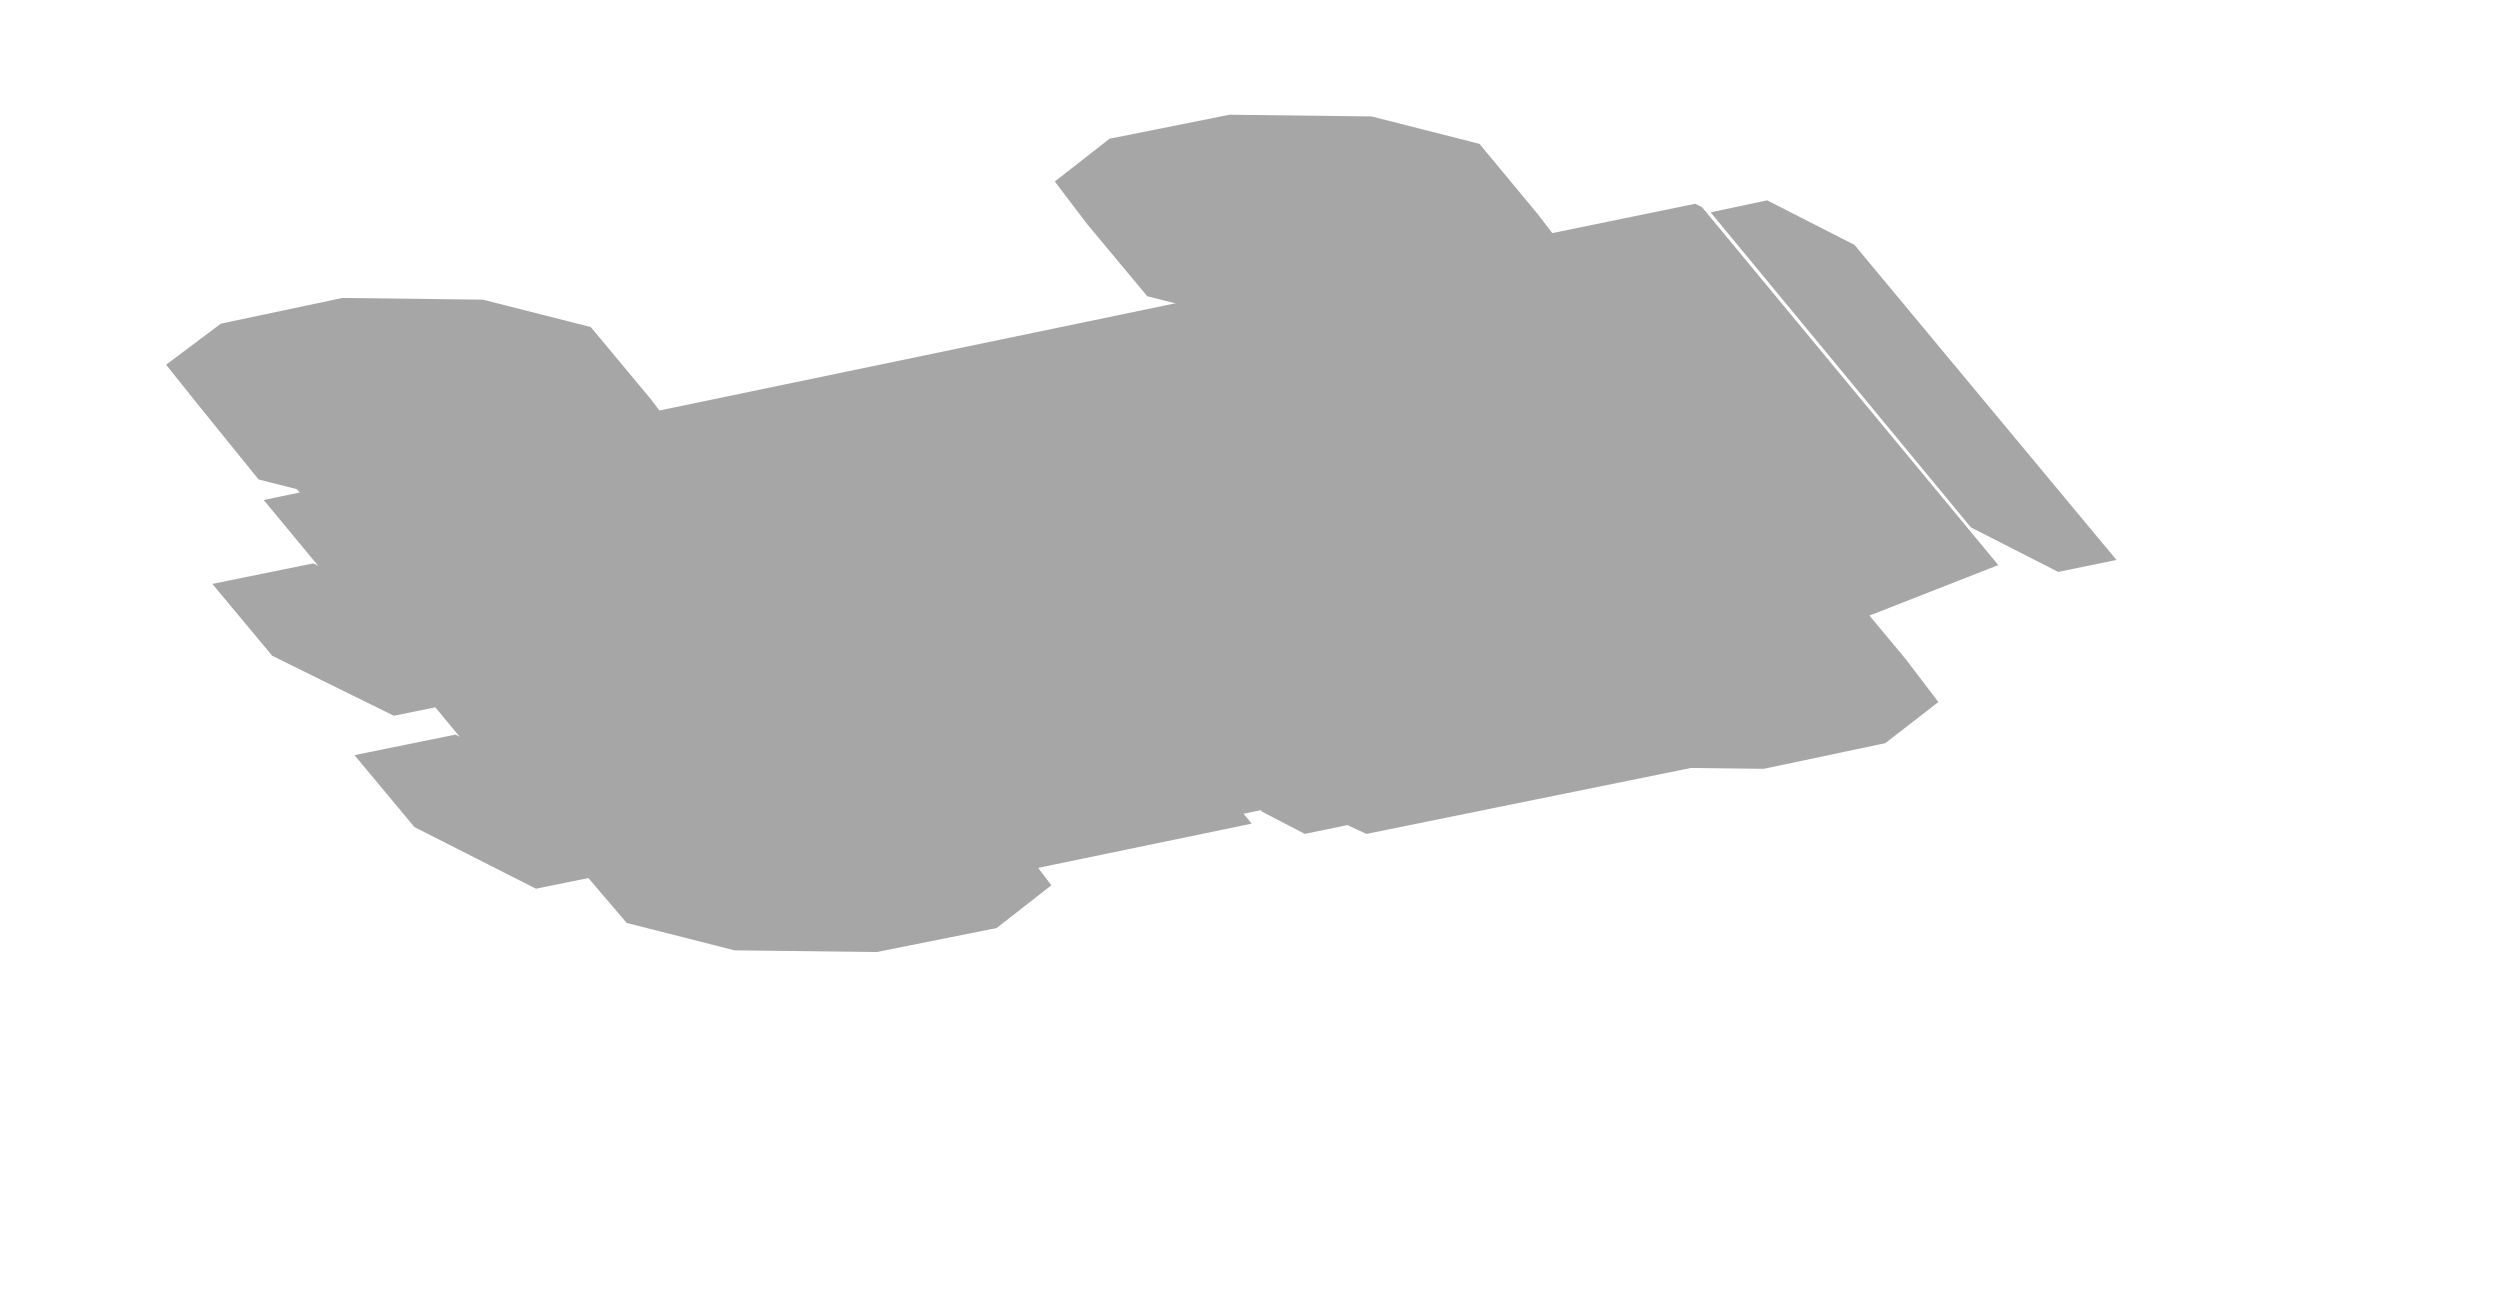
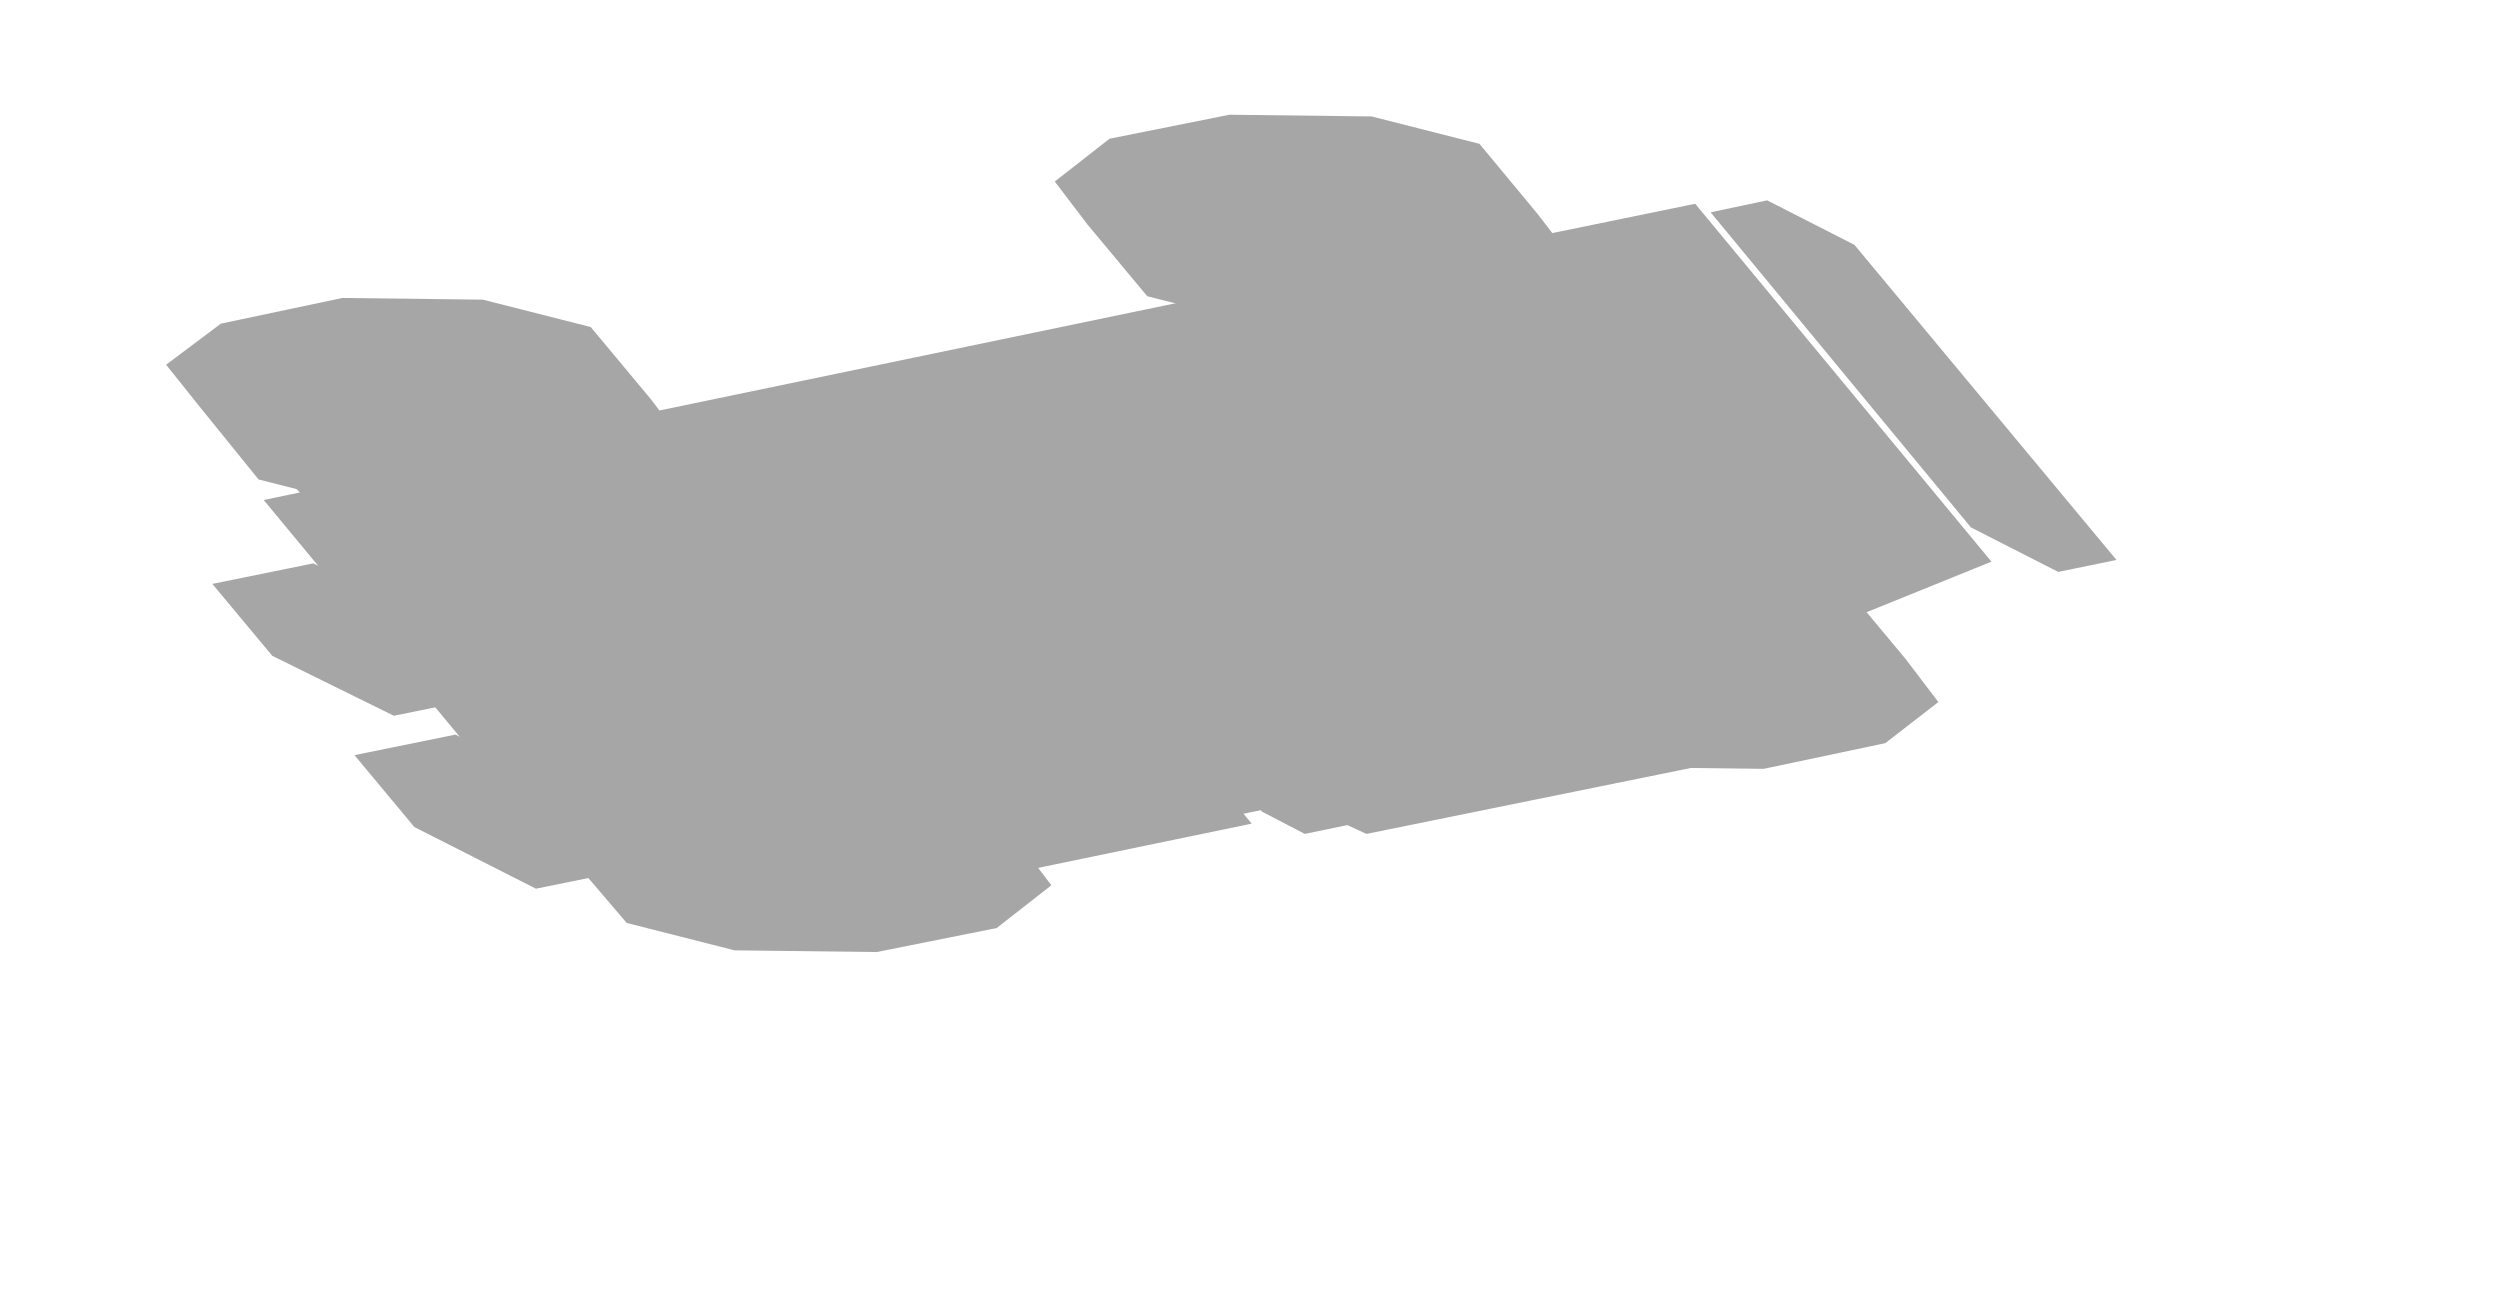
<svg xmlns="http://www.w3.org/2000/svg" width="146" height="76" viewBox="0 0 146 76">
  <g opacity="0.35">
    <polygon points="64.8,8.1 71.8,6.7 80.1,6.8 86.4,8.4 89.8,12.5 91.8,15.1 88.6,17.5 81.5,19 73.3,18.9 67,17.3 63.5,13.1 61.6,10.6" fill="#000000" />
    <polygon points="86.2,34.1 93.3,32.6 101.6,32.7 107.8,34.3 111.3,38.5 113.2,41 110.1,43.4 103,44.9 94.8,44.8 88.5,43.2 85,39 83.1,36.5" fill="#000000" />
    <polygon points="12.9,18.9 20,17.4 28.2,17.5 34.5,19.1 38,23.3 39.9,25.8 36.8,28.2 29.7,29.7 21.4,29.6 15.1,28 11.7,23.8 9.7,21.3" fill="#000000" />
    <polygon points="34.4,44.8 41.5,43.3 49.7,43.4 56,45 59.5,49.2 61.4,51.7 58.2,54.2 51.2,55.6 42.9,55.5 36.6,53.9 33.1,49.8 31.2,47.3" fill="#000000" />
    <polygon points="69.1,8.8 73.3,7.9 78,8.2 80.5,9.5 81.2,10.3 80.1,11.8 75.9,12.7 71.2,12.4 68.7,11.1 68,10.3" fill="#000000" />
    <polygon points="94.7,39.7 98.9,38.9 103.6,39.2 106.2,40.4 106.9,41.3 105.7,42.8 101.6,43.6 96.8,43.3 94.3,42.1 93.6,41.2" fill="#000000" />
    <polygon points="17.3,19.5 21.4,18.7 26.2,19 28.7,20.2 29.4,21.1 28.3,22.6 24.1,23.4 19.4,23.1 16.8,21.9 16.1,21" fill="#000000" />
    <polygon points="42.9,50.5 47,49.6 51.8,49.9 54.3,51.2 55,52 53.9,53.5 49.7,54.4 45,54.1 42.4,52.8 41.7,52" fill="#000000" />
    <polygon points="17.2,28.4 84.1,14.5 88.2,16.6 102.1,33.3 35.2,47.1 31.1,45.1" fill="#000000" />
    <polygon points="15.4,29.2 63.9,19.1 71.6,23 88.9,43.9 40.4,53.9 32.7,50.1" fill="#000000" />
-     <polygon points="63.9,19.1 99,11.9 99.4,12.1 116.7,33 88.9,43.9 81.2,40" fill="#000000" />
+     <polygon points="63.9,19.1 99,11.9 116.3,32.8 88.9,43.9 81.2,40" fill="#000000" />
    <polygon points="20.4,28.2 67.2,18.5 72.4,21.1 73.1,21.9 26.2,31.6 21.1,29.1" fill="#000000" />
    <polygon points="38.4,50 85.3,40.3 90.4,42.8 91.1,43.7 44.2,53.4 39.1,50.8" fill="#000000" />
    <polygon points="99.9,12.4 103.2,11.7 108.3,14.3 123.6,32.7 120.2,33.4 115.1,30.8" fill="#000000" />
    <polygon points="58.3,28.2 83.3,23 85.9,24.3 99.8,41 74.7,46.2 72.1,44.9" fill="#000000" />
    <polygon points="58.4,29 86.9,23.1 89.4,24.4 104.7,42.8 76.2,48.7 73.7,47.4" fill="#000000" />
    <polygon points="63.4,30.7 88.5,25.5 91,26.8 104.9,43.6 79.8,48.7 77.2,47.5" fill="#000000" />
    <polygon points="84.7,24.7 86.4,24.3 93.1,27.6 104.1,41 102.5,41.4 95.8,38" fill="#000000" />
    <polygon points="75.3,32.1 79.4,31.2 81,32 92.1,45.3 87.9,46.2 86.3,45.4" fill="#000000" />
    <polygon points="12.4,34.1 18.3,32.9 25.4,36.5 28.9,40.6 23,41.8 15.9,38.3" fill="#000000" />
    <polygon points="20.7,44.1 26.6,42.9 33.7,46.5 37.2,50.7 31.3,51.9 24.2,48.3" fill="#000000" />
    <polygon points="26,33 28.6,33.1 51.6,44.7 52.6,45.9 51,46.9 48.4,46.7 25.4,35.2 24.4,34" fill="#000000" />
    <polygon points="31.5,35.3 35.7,35.6 37.7,36.6 39.3,38.5 36.8,40.2 32.6,39.9 30.6,38.9 29,37" fill="#000000" />
    <polygon points="45.9,44.8 51.7,43.6 55.3,45.4 57.7,48.3 51.9,49.6 48.3,47.8" fill="#000000" />
    <polygon points="35,34.5 46.8,32 58.6,34.5 60.6,35.5 65.5,41.4 60.6,47.3 48.8,49.7 37.1,47.3 35,46.2 30.1,40.4" fill="#000000" />
    <polygon points="35.7,34.8 48.8,32.1 62,34.8 63.8,35.7 69.2,42.3 63.8,48.9 50.6,51.6 37.5,48.9 35.7,48 30.2,41.4" fill="#000000" />
    <polygon points="33.2,39 58.3,33.8 63.4,36.4 73.1,48.1 48,53.3 42.9,50.7" fill="#000000" />
    <polygon points="64.2,39.1 75.9,36.7 77.9,37.6 80.1,39.4 81.4,41 81,41.4 69.3,43.8 67.4,42.9 65.1,41.1 63.8,39.5" fill="#000000" />
    <polygon points="76.7,37.5 105.1,31.6 106.7,32.4 108.5,34 108.7,34.7 80.2,40.6 78.6,39.8 76.8,38.2" fill="#000000" />
  </g>
</svg>
